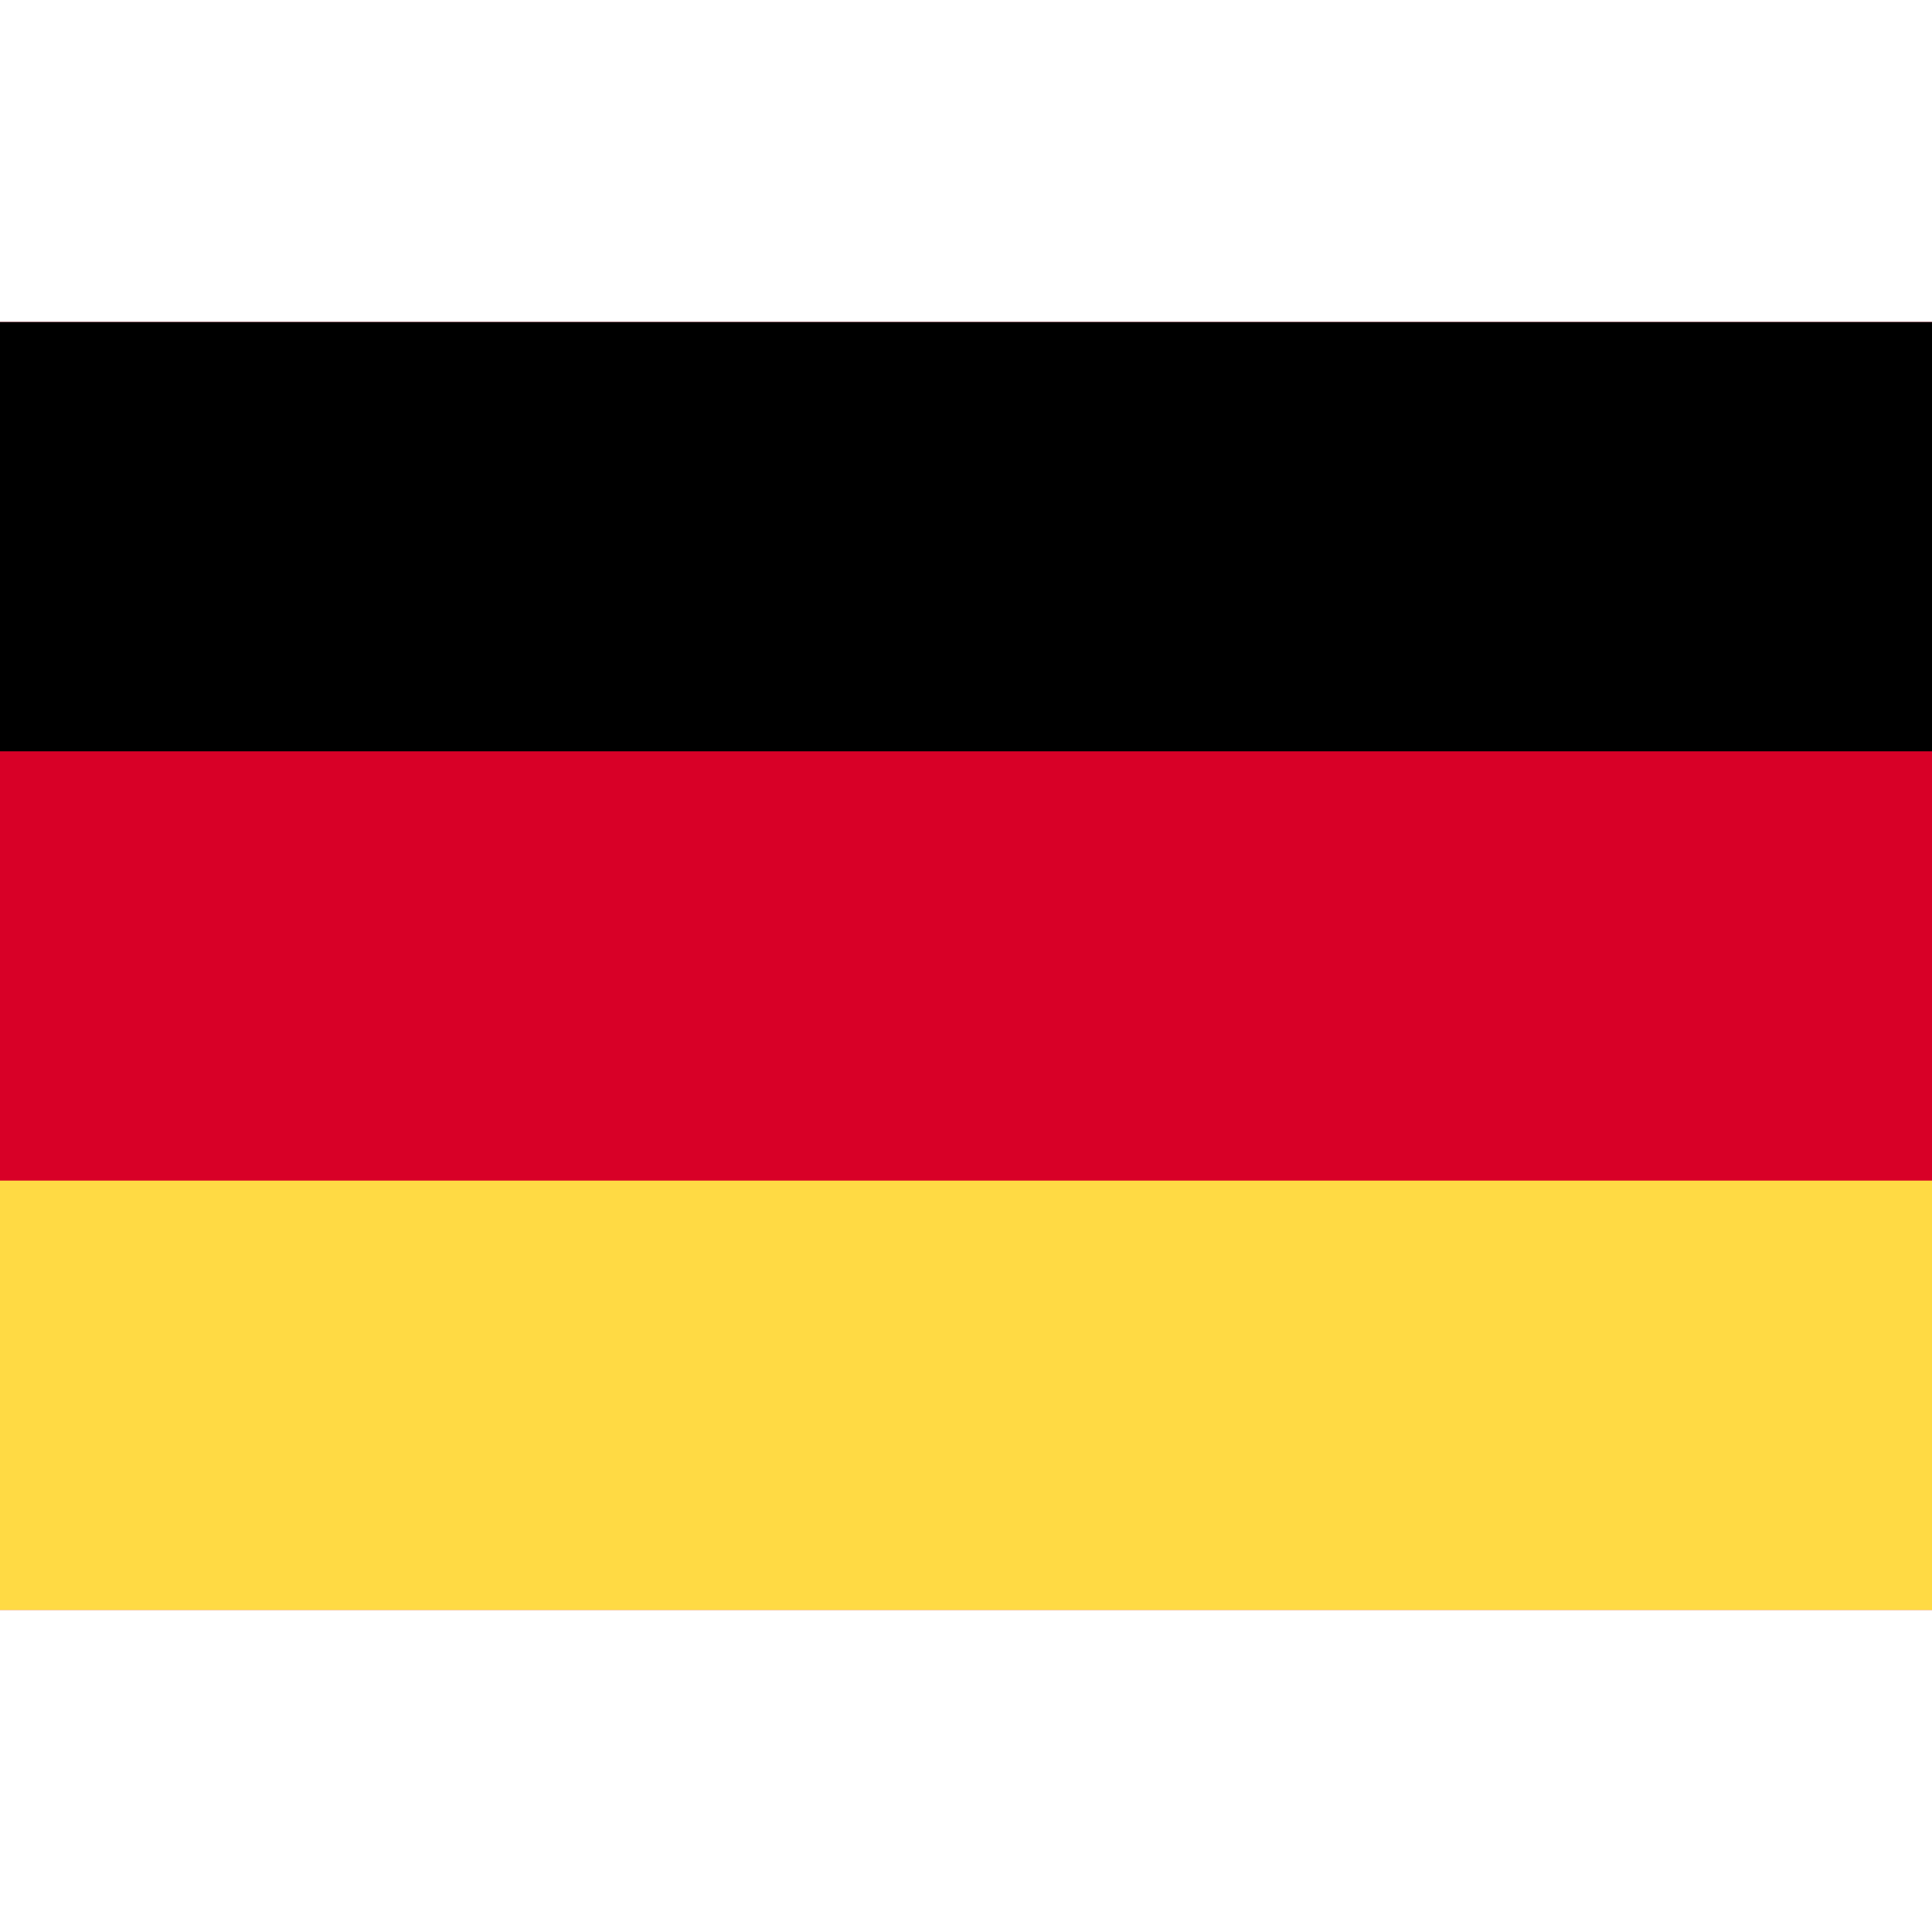
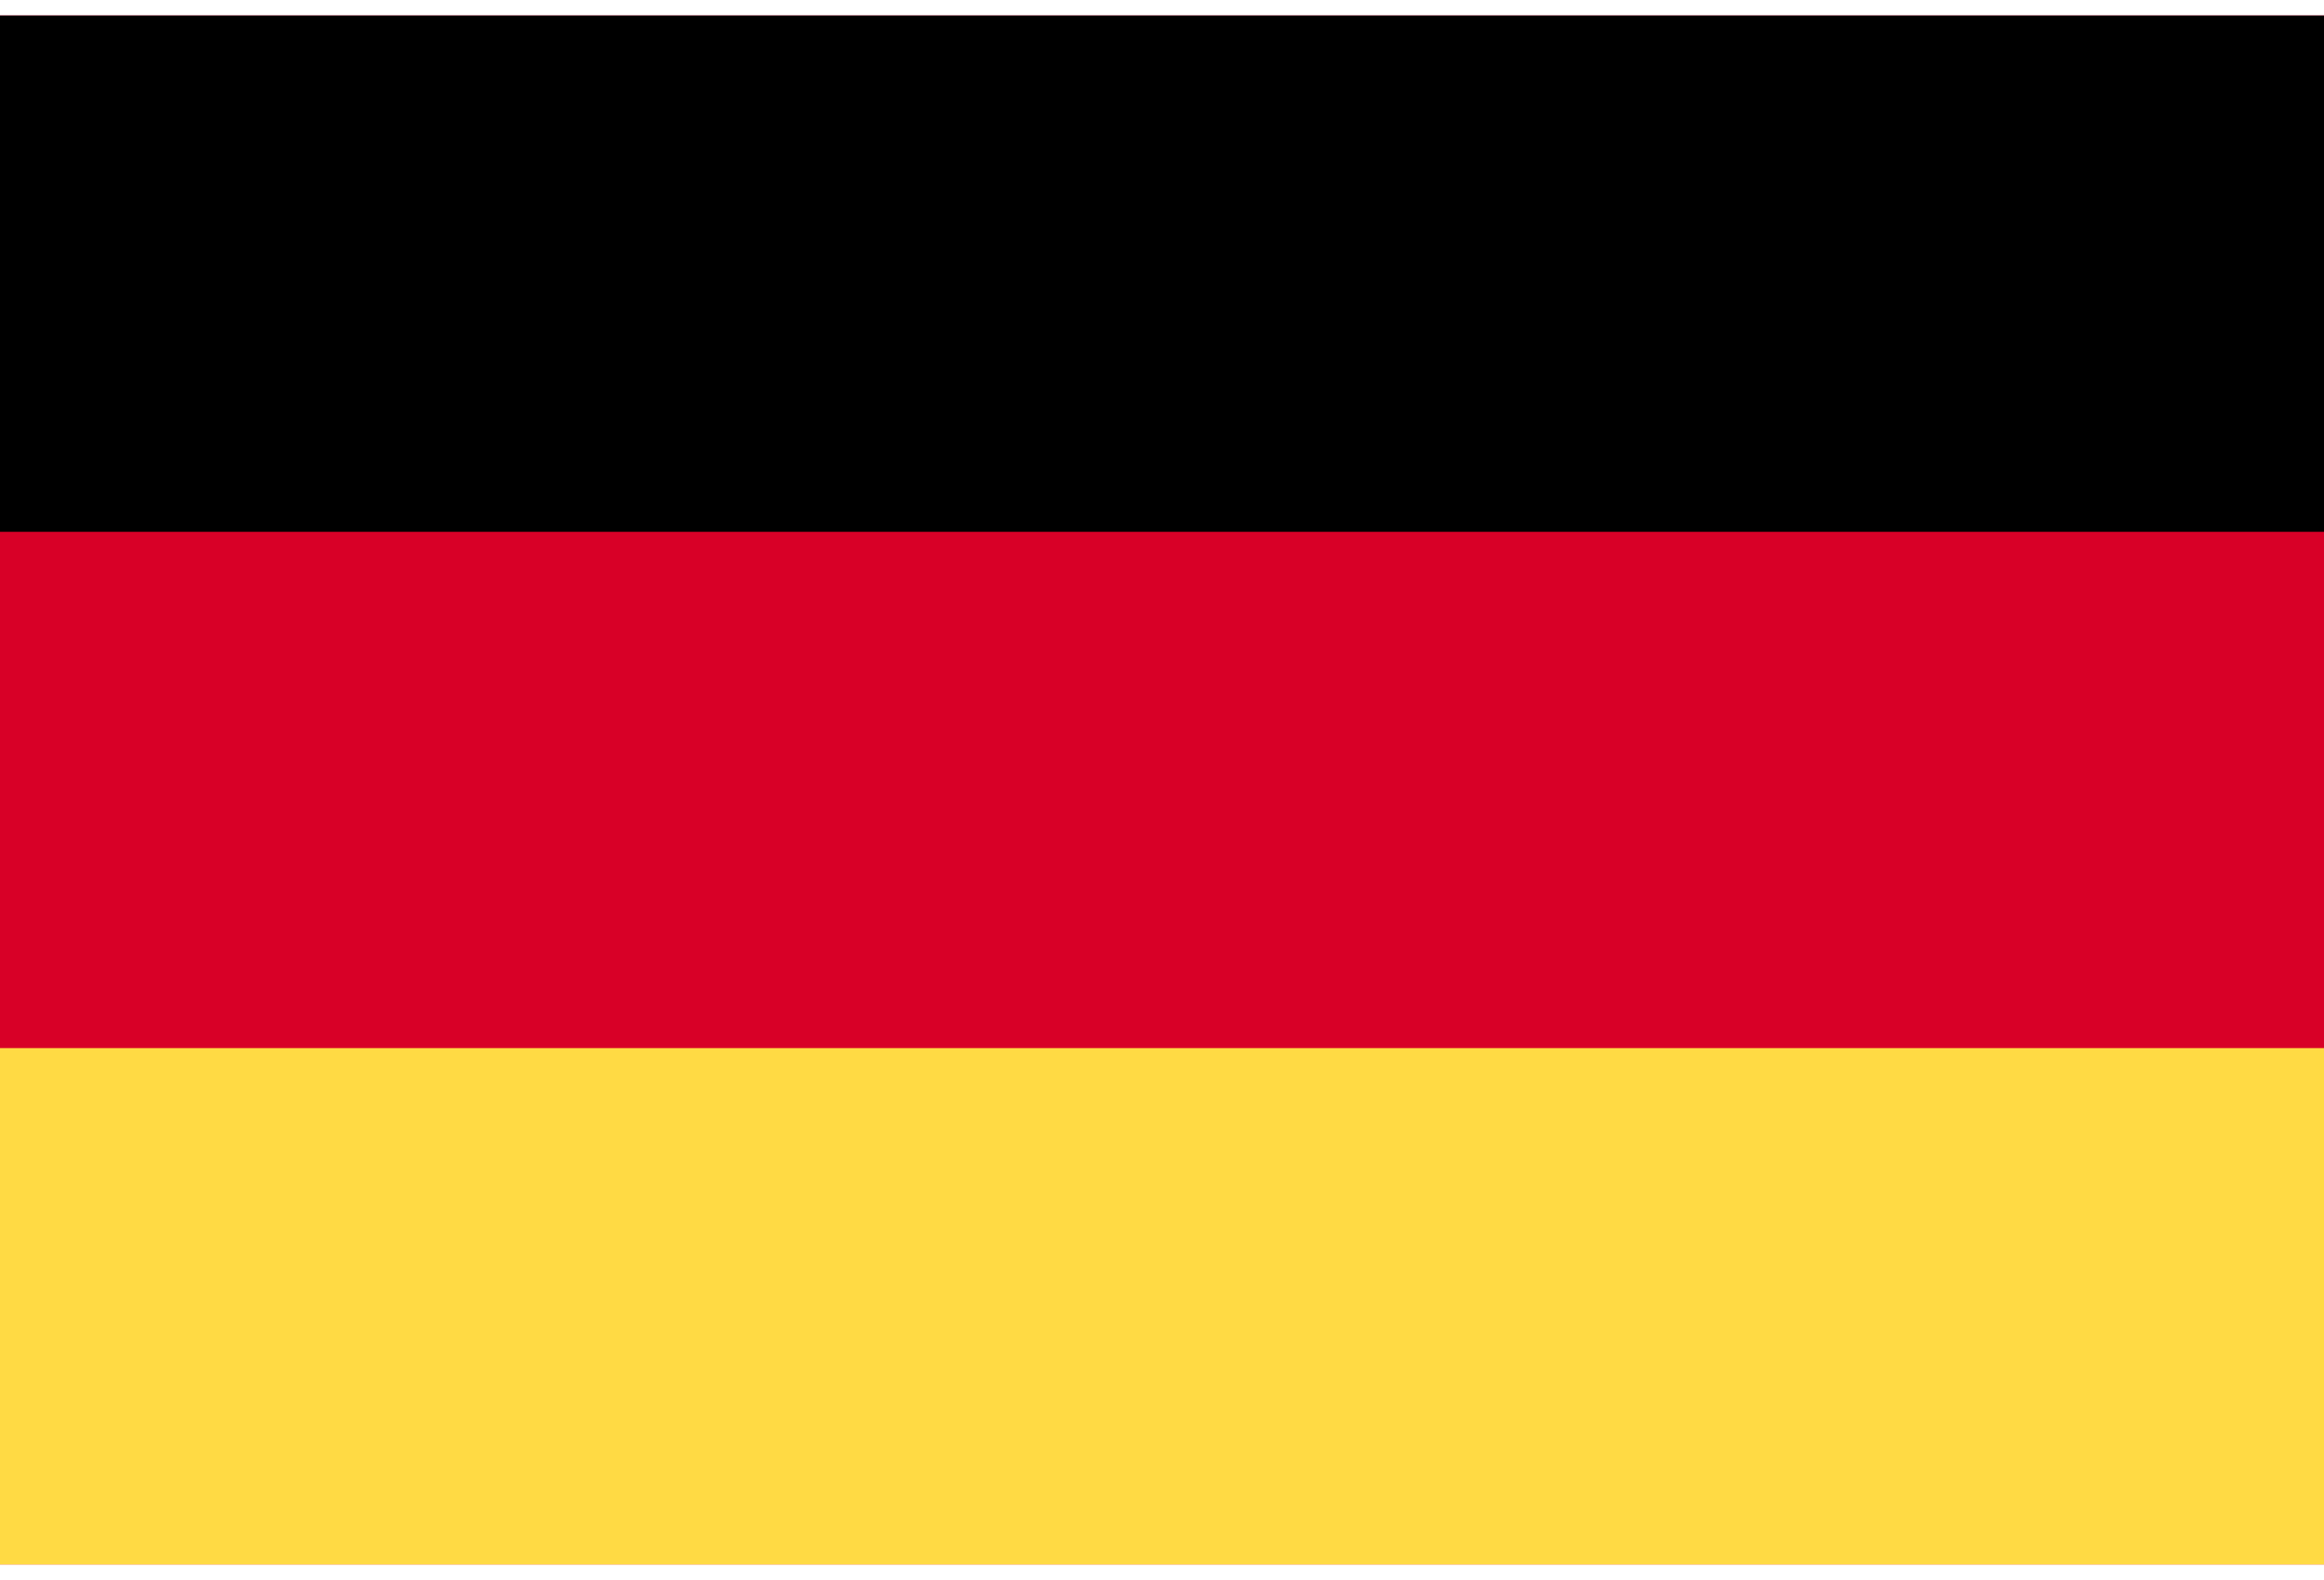
- <svg xmlns="http://www.w3.org/2000/svg" width="25" height="25" viewBox="0 0 25 25" fill="none">
-   <path d="M25 4.167H0V20.832H25V4.167Z" fill="#D80027" />
-   <path d="M25 4.167H0V9.722H25V4.167Z" fill="black" />
-   <path d="M25 15.277H0V20.833H25V15.277Z" fill="#FFDA44" />
+ <svg xmlns="http://www.w3.org/2000/svg" width="25" height="17" viewBox="0 0 25 17" fill="none">
+   <path d="M25 0.167H0V16.832H25V0.167Z" fill="#D80027" />
+   <path d="M25 0.167H0V5.722H25V0.167Z" fill="black" />
+   <path d="M25 11.277H0V16.833H25V11.277Z" fill="#FFDA44" />
</svg>
